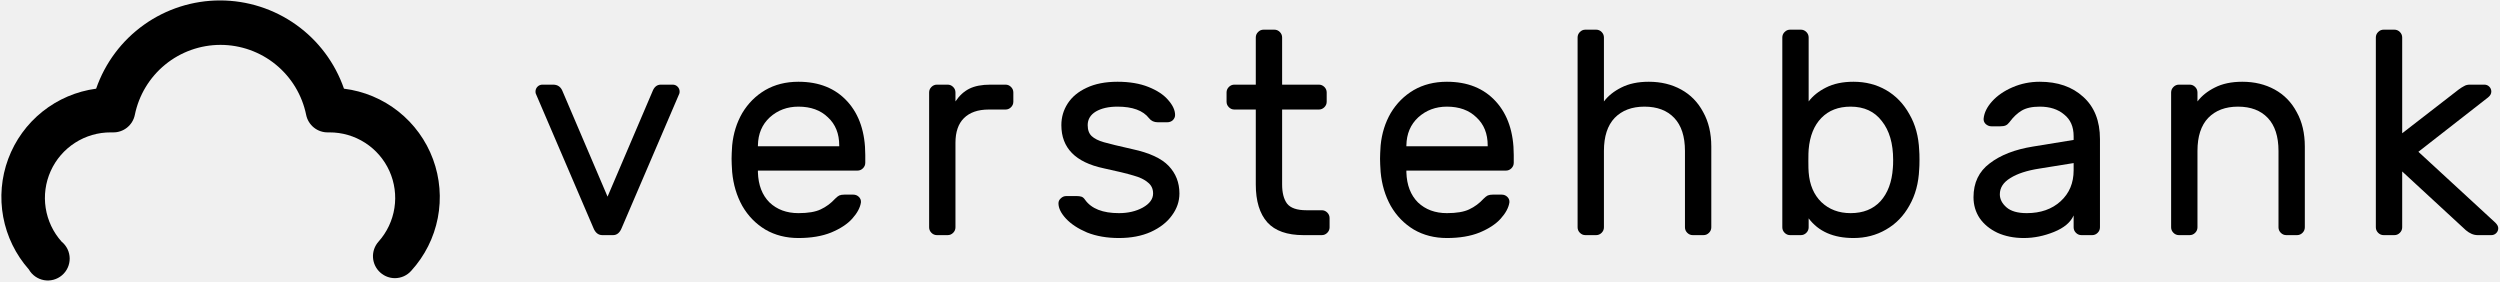
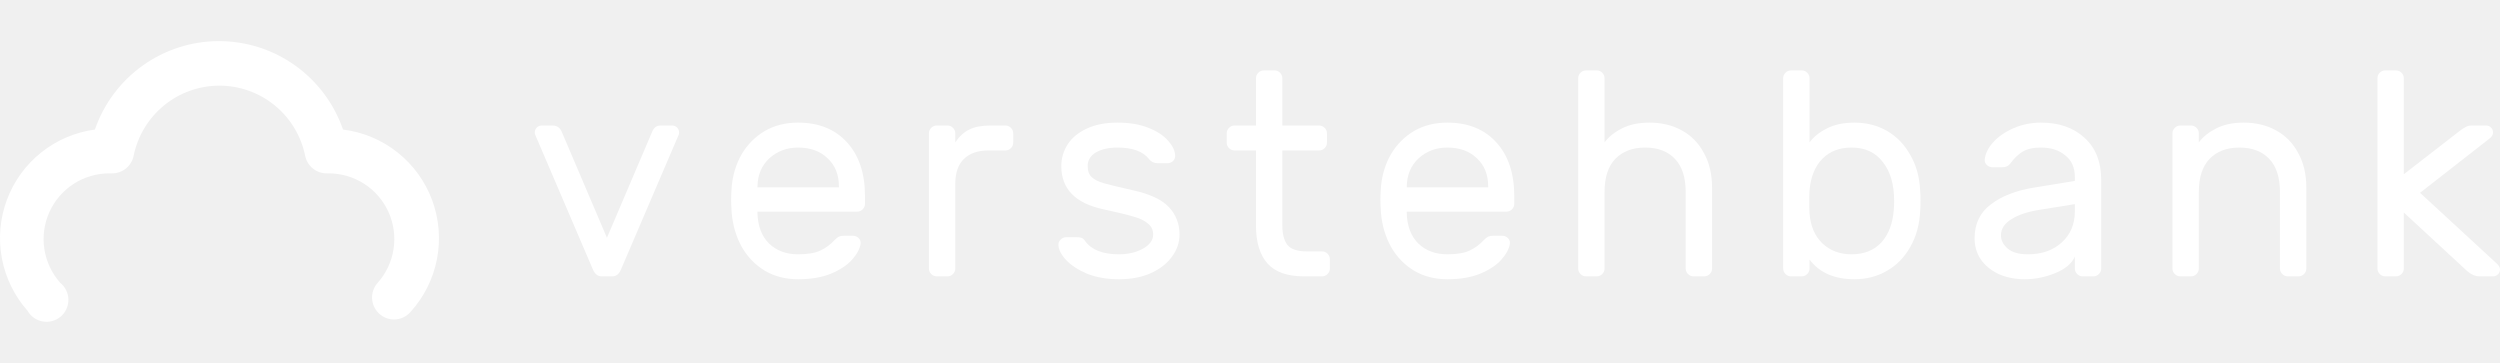
- <svg xmlns="http://www.w3.org/2000/svg" width="1244" height="140" viewBox="0 0 1244 140" fill="none">
-   <path d="M171.161 44.125C166.724 31.304 158.4 20.185 147.349 12.315C136.297 4.445 123.067 0.216 109.5 0.216C95.933 0.216 82.703 4.445 71.651 12.315C60.6 20.185 52.276 31.304 47.839 44.125C38.068 45.433 28.837 49.374 21.133 55.524C13.429 61.674 7.542 69.803 4.101 79.041C0.661 88.279 -0.203 98.278 1.601 107.97C3.405 117.661 7.81 126.68 14.344 134.061C15.133 135.451 16.219 136.65 17.525 137.573C18.831 138.496 20.323 139.119 21.898 139.399C23.472 139.679 25.088 139.608 26.632 139.192C28.175 138.776 29.608 138.025 30.828 136.992C32.048 135.959 33.026 134.669 33.691 133.215C34.356 131.762 34.692 130.179 34.676 128.58C34.659 126.982 34.291 125.406 33.596 123.966C32.901 122.527 31.898 121.258 30.656 120.25C26.449 115.546 23.696 109.723 22.732 103.486C21.767 97.249 22.632 90.866 25.222 85.111C27.812 79.356 32.015 74.476 37.323 71.061C42.63 67.647 48.814 65.845 55.125 65.875H56.213C58.757 65.926 61.238 65.084 63.225 63.494C65.213 61.904 66.579 59.668 67.088 57.175C69.085 47.341 74.419 38.5 82.189 32.15C89.958 25.8 99.683 22.331 109.718 22.331C119.752 22.331 129.478 25.8 137.247 32.15C145.016 38.5 150.351 47.341 152.348 57.175C152.856 59.668 154.223 61.904 156.21 63.494C158.197 65.084 160.679 65.926 163.223 65.875H163.875C170.186 65.845 176.37 67.647 181.678 71.061C186.985 74.476 191.189 79.356 193.778 85.111C196.368 90.866 197.233 97.249 196.269 103.486C195.304 109.723 192.551 115.546 188.344 120.25C187.386 121.324 186.651 122.578 186.181 123.938C185.711 125.299 185.516 126.739 185.607 128.175C185.698 129.612 186.074 131.016 186.711 132.306C187.349 133.597 188.237 134.748 189.323 135.692C191.305 137.441 193.857 138.407 196.5 138.411C198.044 138.409 199.57 138.078 200.977 137.441C202.383 136.803 203.637 135.874 204.656 134.714C211.372 127.345 215.932 118.272 217.839 108.487C219.746 98.701 218.926 88.58 215.469 79.229C212.011 69.878 206.05 61.658 198.235 55.467C190.421 49.276 181.055 45.352 171.161 44.125Z" fill="black" />
-   <path d="M305.056 117C306.976 117 308.416 115.8 309.376 113.4L338.032 46.584C338.128 46.296 338.176 45.96 338.176 45.576C338.176 44.616 337.84 43.8 337.168 43.128C336.496 42.456 335.68 42.12 334.72 42.12H328.816C326.896 42.12 325.504 43.272 324.64 45.576L302.32 97.848L280 45.576C279.136 43.272 277.552 42.12 275.248 42.12H269.92C268.96 42.12 268.144 42.456 267.472 43.128C266.8 43.8 266.464 44.616 266.464 45.576C266.464 45.96 266.512 46.296 266.608 46.584L295.264 113.4C296.224 115.8 297.712 117 299.728 117H305.056Z" fill="black" />
-   <path d="M397.298 40.68C407.57 40.68 415.682 43.944 421.634 50.472C427.586 57 430.562 65.88 430.562 77.112V81C430.562 82.056 430.178 82.968 429.41 83.736C428.642 84.504 427.73 84.888 426.674 84.888H377.138V85.752C377.33 92.088 379.25 97.08 382.898 100.728C386.642 104.28 391.442 106.056 397.298 106.056C402.098 106.056 405.794 105.432 408.386 104.184C411.074 102.936 413.474 101.16 415.586 98.856C416.354 98.088 417.026 97.56 417.602 97.272C418.274 96.984 419.138 96.84 420.194 96.84H424.514C425.666 96.84 426.626 97.224 427.394 97.992C428.162 98.76 428.498 99.672 428.402 100.728C428.018 103.32 426.578 106.008 424.082 108.792C421.682 111.48 418.178 113.784 413.57 115.704C409.058 117.528 403.634 118.44 397.298 118.44C391.154 118.44 385.682 117.048 380.882 114.264C376.082 111.384 372.242 107.448 369.362 102.456C366.578 97.464 364.898 91.848 364.322 85.608C364.13 82.728 364.034 80.52 364.034 78.984C364.034 77.448 364.13 75.24 364.322 72.36C364.898 66.408 366.578 61.032 369.362 56.232C372.242 51.432 376.034 47.64 380.738 44.856C385.538 42.072 391.058 40.68 397.298 40.68ZM417.602 72.792V72.36C417.602 66.504 415.73 61.848 411.986 58.392C408.338 54.84 403.442 53.064 397.298 53.064C391.73 53.064 386.978 54.84 383.042 58.392C379.202 61.944 377.234 66.6 377.138 72.36V72.792H417.602Z" fill="black" />
-   <path d="M500.35 42.12C501.406 42.12 502.318 42.504 503.086 43.272C503.854 44.04 504.238 44.952 504.238 46.008V50.616C504.238 51.672 503.854 52.584 503.086 53.352C502.318 54.12 501.406 54.504 500.35 54.504H491.998C486.622 54.504 482.494 55.944 479.614 58.824C476.83 61.608 475.438 65.688 475.438 71.064V113.112C475.438 114.168 475.054 115.08 474.286 115.848C473.518 116.616 472.606 117 471.55 117H466.222C465.166 117 464.254 116.616 463.486 115.848C462.718 115.08 462.334 114.168 462.334 113.112V46.008C462.334 44.952 462.718 44.04 463.486 43.272C464.254 42.504 465.166 42.12 466.222 42.12H471.55C472.606 42.12 473.518 42.504 474.286 43.272C475.054 44.04 475.438 44.952 475.438 46.008V50.472C477.358 47.592 479.662 45.48 482.35 44.136C485.038 42.792 488.542 42.12 492.862 42.12H500.35Z" fill="black" />
-   <path d="M549.156 83.736C535.14 80.76 528.132 73.608 528.132 62.28C528.132 58.344 529.188 54.744 531.3 51.48C533.412 48.216 536.532 45.624 540.66 43.704C544.884 41.688 550.02 40.68 556.068 40.68C562.02 40.68 567.156 41.544 571.476 43.272C575.796 45 579.06 47.16 581.268 49.752C583.572 52.344 584.724 54.84 584.724 57.24C584.724 58.2 584.34 59.064 583.572 59.832C582.804 60.504 581.892 60.84 580.836 60.84H576.084C574.26 60.84 572.82 60.168 571.764 58.824C568.788 54.984 563.556 53.064 556.068 53.064C551.652 53.064 548.052 53.88 545.268 55.512C542.58 57.144 541.236 59.4 541.236 62.28C541.236 64.68 541.908 66.504 543.252 67.752C544.596 69 546.612 70.008 549.3 70.776C551.988 71.544 556.74 72.696 563.556 74.232C572.004 76.056 578.004 78.84 581.556 82.584C585.108 86.328 586.884 90.888 586.884 96.264C586.884 100.2 585.636 103.848 583.14 107.208C580.74 110.568 577.236 113.304 572.628 115.416C568.116 117.432 562.836 118.44 556.788 118.44C550.836 118.44 545.556 117.528 540.948 115.704C536.436 113.784 532.932 111.48 530.436 108.792C527.94 106.104 526.692 103.56 526.692 101.16C526.692 100.2 527.076 99.384 527.844 98.712C528.612 97.944 529.524 97.56 530.58 97.56H535.764C536.628 97.56 537.396 97.656 538.068 97.848C538.74 98.04 539.364 98.568 539.94 99.432C543.108 103.848 548.724 106.056 556.788 106.056C561.3 106.056 565.236 105.144 568.596 103.32C572.052 101.4 573.78 99.048 573.78 96.264C573.78 93.96 572.916 92.136 571.188 90.792C569.556 89.352 567.156 88.2 563.988 87.336C560.82 86.376 555.876 85.176 549.156 83.736Z" fill="black" />
-   <path d="M637.984 91.8C637.984 95.928 638.8 99.096 640.432 101.304C642.16 103.512 645.376 104.616 650.08 104.616H657.712C658.768 104.616 659.68 105 660.448 105.768C661.216 106.536 661.6 107.448 661.6 108.504V113.112C661.6 114.168 661.216 115.08 660.448 115.848C659.68 116.616 658.768 117 657.712 117H648.64C640.48 117 634.48 114.888 630.64 110.664C626.8 106.344 624.88 100.056 624.88 91.8V54.504H614.224C613.168 54.504 612.256 54.12 611.488 53.352C610.72 52.584 610.336 51.672 610.336 50.616V46.008C610.336 44.952 610.72 44.04 611.488 43.272C612.256 42.504 613.168 42.12 614.224 42.12H624.88V18.648C624.88 17.592 625.264 16.68 626.032 15.912C626.8 15.144 627.712 14.76 628.768 14.76H634.096C635.152 14.76 636.064 15.144 636.832 15.912C637.6 16.68 637.984 17.592 637.984 18.648V42.12H656.272C657.328 42.12 658.24 42.504 659.008 43.272C659.776 44.04 660.16 44.952 660.16 46.008V50.616C660.16 51.672 659.776 52.584 659.008 53.352C658.24 54.12 657.328 54.504 656.272 54.504H637.984V91.8Z" fill="black" />
-   <path d="M719.976 40.68C730.248 40.68 738.36 43.944 744.312 50.472C750.264 57 753.24 65.88 753.24 77.112V81C753.24 82.056 752.856 82.968 752.088 83.736C751.32 84.504 750.408 84.888 749.352 84.888H699.816V85.752C700.008 92.088 701.928 97.08 705.576 100.728C709.32 104.28 714.12 106.056 719.976 106.056C724.776 106.056 728.472 105.432 731.064 104.184C733.752 102.936 736.152 101.16 738.264 98.856C739.032 98.088 739.704 97.56 740.28 97.272C740.952 96.984 741.816 96.84 742.872 96.84H747.192C748.344 96.84 749.304 97.224 750.072 97.992C750.84 98.76 751.176 99.672 751.08 100.728C750.696 103.32 749.256 106.008 746.76 108.792C744.36 111.48 740.856 113.784 736.248 115.704C731.736 117.528 726.312 118.44 719.976 118.44C713.832 118.44 708.36 117.048 703.56 114.264C698.76 111.384 694.92 107.448 692.04 102.456C689.256 97.464 687.576 91.848 687 85.608C686.808 82.728 686.712 80.52 686.712 78.984C686.712 77.448 686.808 75.24 687 72.36C687.576 66.408 689.256 61.032 692.04 56.232C694.92 51.432 698.712 47.64 703.416 44.856C708.216 42.072 713.736 40.68 719.976 40.68ZM740.28 72.792V72.36C740.28 66.504 738.408 61.848 734.664 58.392C731.016 54.84 726.12 53.064 719.976 53.064C714.408 53.064 709.656 54.84 705.72 58.392C701.88 61.944 699.912 66.6 699.816 72.36V72.792H740.28Z" fill="black" />
-   <path d="M851.541 113.112C851.541 114.168 851.157 115.08 850.389 115.848C849.621 116.616 848.709 117 847.653 117H842.325C841.269 117 840.356 116.616 839.588 115.848C838.82 115.08 838.437 114.168 838.437 113.112V75.096C838.437 67.896 836.66 62.424 833.108 58.68C829.556 54.936 824.613 53.064 818.277 53.064C812.037 53.064 807.092 54.936 803.444 58.68C799.892 62.424 798.116 67.896 798.116 75.096V113.112C798.116 114.168 797.733 115.08 796.965 115.848C796.197 116.616 795.284 117 794.228 117H788.9C787.844 117 786.933 116.616 786.165 115.848C785.397 115.08 785.012 114.168 785.012 113.112V18.648C785.012 17.592 785.397 16.68 786.165 15.912C786.933 15.144 787.844 14.76 788.9 14.76H794.228C795.284 14.76 796.197 15.144 796.965 15.912C797.733 16.68 798.116 17.592 798.116 18.648V50.472C800.228 47.688 803.109 45.384 806.757 43.56C810.501 41.64 815.061 40.68 820.437 40.68C826.484 40.68 831.86 41.976 836.564 44.568C841.268 47.16 844.917 50.904 847.509 55.8C850.197 60.6 851.541 66.312 851.541 72.936V113.112Z" fill="black" />
-   <path d="M954.993 74.808C955.089 75.768 955.137 77.304 955.137 79.416C955.137 81.624 955.089 83.208 954.993 84.168C954.705 91.08 953.073 97.128 950.097 102.312C947.217 107.496 943.329 111.48 938.433 114.264C933.633 117.048 928.257 118.44 922.305 118.44C912.321 118.44 904.881 115.176 899.985 108.648V113.112C899.985 114.168 899.601 115.08 898.833 115.848C898.065 116.616 897.153 117 896.097 117H890.769C889.713 117 888.801 116.616 888.033 115.848C887.265 115.08 886.881 114.168 886.881 113.112V18.648C886.881 17.592 887.265 16.68 888.033 15.912C888.801 15.144 889.713 14.76 890.769 14.76H896.097C897.153 14.76 898.065 15.144 898.833 15.912C899.601 16.68 899.985 17.592 899.985 18.648V50.472C902.097 47.688 904.977 45.384 908.625 43.56C912.369 41.64 916.929 40.68 922.305 40.68C928.353 40.68 933.777 42.072 938.577 44.856C943.377 47.64 947.217 51.624 950.097 56.808C953.073 61.896 954.705 67.896 954.993 74.808ZM920.865 106.056C927.105 106.056 932.049 104.088 935.697 100.152C939.345 96.12 941.409 90.6 941.889 83.592C941.985 82.632 942.033 81.288 942.033 79.56C942.033 71.4 940.161 64.968 936.417 60.264C932.769 55.464 927.585 53.064 920.865 53.064C914.817 53.064 909.969 54.936 906.321 58.68C902.673 62.424 900.561 67.656 899.985 74.376C899.889 75.336 899.841 77.208 899.841 79.992C899.841 82.872 899.889 84.792 899.985 85.752C900.465 91.992 902.577 96.936 906.321 100.584C910.161 104.232 915.009 106.056 920.865 106.056Z" fill="black" />
-   <path d="M1031.84 69.624V67.752C1031.84 63.048 1030.26 59.448 1027.09 56.952C1024.02 54.36 1019.98 53.064 1014.99 53.064C1011.15 53.064 1008.13 53.736 1005.92 55.08C1003.81 56.328 1001.79 58.248 999.872 60.84C999.296 61.608 998.672 62.136 998 62.424C997.328 62.712 996.416 62.856 995.264 62.856H990.944C989.888 62.856 988.928 62.472 988.064 61.704C987.296 60.936 986.96 60.024 987.056 58.968C987.344 56.088 988.736 53.256 991.232 50.472C993.824 47.592 997.232 45.24 1001.46 43.416C1005.68 41.592 1010.19 40.68 1014.99 40.68C1023.92 40.68 1031.12 43.176 1036.59 48.168C1042.16 53.16 1044.94 60.168 1044.94 69.192V113.112C1044.94 114.168 1044.56 115.08 1043.79 115.848C1043.02 116.616 1042.11 117 1041.06 117H1035.73C1034.67 117 1033.76 116.616 1032.99 115.848C1032.22 115.08 1031.84 114.168 1031.84 113.112V107.208C1030.3 110.664 1027.04 113.4 1022.05 115.416C1017.06 117.432 1012.06 118.44 1007.07 118.44C1002.18 118.44 997.808 117.576 993.968 115.848C990.128 114.024 987.152 111.576 985.04 108.504C983.024 105.432 982.016 101.976 982.016 98.136C982.016 90.936 984.704 85.32 990.08 81.288C995.456 77.16 1002.61 74.376 1011.54 72.936L1031.84 69.624ZM1031.84 81.144L1014.85 83.88C1008.61 84.84 1003.76 86.424 1000.3 88.632C996.848 90.744 995.12 93.432 995.12 96.696C995.12 99.096 996.224 101.256 998.432 103.176C1000.64 105.096 1004 106.056 1008.51 106.056C1015.42 106.056 1021.04 104.088 1025.36 100.152C1029.68 96.216 1031.84 91.08 1031.84 84.744V81.144Z" fill="black" />
-   <path d="M1146.88 113.112C1146.88 114.168 1146.5 115.08 1145.73 115.848C1144.96 116.616 1144.05 117 1142.99 117H1137.67C1136.61 117 1135.7 116.616 1134.93 115.848C1134.16 115.08 1133.78 114.168 1133.78 113.112V75.096C1133.78 67.896 1132 62.424 1128.45 58.68C1124.9 54.936 1119.95 53.064 1113.62 53.064C1107.38 53.064 1102.43 54.936 1098.79 58.68C1095.23 62.424 1093.46 67.896 1093.46 75.096V113.112C1093.46 114.168 1093.07 115.08 1092.31 115.848C1091.54 116.616 1090.63 117 1089.57 117H1084.24C1083.19 117 1082.27 116.616 1081.51 115.848C1080.74 115.08 1080.35 114.168 1080.35 113.112V46.008C1080.35 44.952 1080.74 44.04 1081.51 43.272C1082.27 42.504 1083.19 42.12 1084.24 42.12H1089.57C1090.63 42.12 1091.54 42.504 1092.31 43.272C1093.07 44.04 1093.46 44.952 1093.46 46.008V50.472C1095.57 47.688 1098.45 45.384 1102.1 43.56C1105.84 41.64 1110.4 40.68 1115.78 40.68C1121.83 40.68 1127.2 41.976 1131.91 44.568C1136.61 47.16 1140.26 50.904 1142.85 55.8C1145.54 60.6 1146.88 66.312 1146.88 72.936V113.112Z" fill="black" />
-   <path d="M1195.33 113.112C1195.33 114.168 1194.94 115.08 1194.17 115.848C1193.41 116.616 1192.49 117 1191.44 117H1186.11C1185.05 117 1184.14 116.616 1183.37 115.848C1182.61 115.08 1182.22 114.168 1182.22 113.112V18.648C1182.22 17.592 1182.61 16.68 1183.37 15.912C1184.14 15.144 1185.05 14.76 1186.11 14.76H1191.44C1192.49 14.76 1193.41 15.144 1194.17 15.912C1194.94 16.68 1195.33 17.592 1195.33 18.648V66.312L1223.41 44.568C1224.46 43.8 1225.37 43.224 1226.14 42.84C1226.91 42.36 1227.87 42.12 1229.02 42.12H1236.22C1237.18 42.12 1238 42.456 1238.67 43.128C1239.34 43.8 1239.68 44.616 1239.68 45.576C1239.68 46.632 1239.15 47.592 1238.09 48.456L1203.39 75.528L1241.69 110.808C1242.65 111.768 1243.13 112.68 1243.13 113.544C1243.13 114.504 1242.8 115.32 1242.13 115.992C1241.45 116.664 1240.64 117 1239.68 117H1232.91C1230.89 117 1228.93 116.184 1227.01 114.552L1195.33 85.32V113.112Z" fill="black" />
+ <svg xmlns="http://www.w3.org/2000/svg" width="3527" height="512" viewBox="0 0 3527 512" fill="none">
+   <path d="M483.946 182.777C471.35 146.343 447.721 114.746 416.348 92.382C384.976 70.018 347.42 58 308.906 58C270.392 58 232.836 70.018 201.463 92.382C170.091 114.746 146.462 146.343 133.866 182.777C106.129 186.496 79.925 197.693 58.055 215.171C36.185 232.648 19.473 255.748 9.706 282.001C-0.061 308.253 -2.514 336.669 2.607 364.209C7.729 391.75 20.233 417.378 38.782 438.354C41.023 442.304 44.106 445.712 47.812 448.334C51.518 450.956 55.757 452.728 60.225 453.523C64.693 454.318 69.281 454.117 73.663 452.935C78.045 451.752 82.113 449.617 85.577 446.682C89.04 443.746 91.815 440.082 93.702 435.951C95.59 431.819 96.545 427.322 96.498 422.779C96.452 418.236 95.405 413.759 93.433 409.667C91.461 405.576 88.612 401.969 85.089 399.105C73.145 385.738 65.331 369.19 62.593 351.467C59.854 333.743 62.31 315.605 69.662 299.251C77.013 282.896 88.946 269.027 104.013 259.324C119.08 249.622 136.634 244.502 154.549 244.585H157.636C164.859 244.731 171.903 242.337 177.544 237.82C183.185 233.302 187.065 226.948 188.508 219.862C194.176 191.918 209.321 166.794 231.375 148.749C253.43 130.703 281.039 120.845 309.523 120.845C338.008 120.845 365.616 130.703 387.671 148.749C409.726 166.794 424.871 191.918 430.539 219.862C431.982 226.948 435.862 233.302 441.503 237.82C447.143 242.337 454.188 244.731 461.41 244.585H463.263C481.178 244.502 498.732 249.622 513.799 259.324C528.866 269.027 540.798 282.896 548.15 299.251C555.502 315.605 557.958 333.743 555.219 351.467C552.481 369.19 544.667 385.738 532.723 399.105C530.004 402.158 527.917 405.721 526.583 409.587C525.25 413.453 524.696 417.546 524.955 421.628C525.213 425.71 526.278 429.7 528.089 433.367C529.899 437.034 532.419 440.304 535.501 442.989C541.129 447.958 548.373 450.704 555.877 450.715C560.26 450.71 564.592 449.77 568.584 447.958C572.576 446.146 576.137 443.504 579.03 440.208C598.094 419.269 611.04 393.486 616.453 365.678C621.866 337.87 619.538 309.107 609.723 282.535C599.909 255.962 582.985 232.602 560.802 215.008C538.62 197.415 512.032 186.265 483.946 182.777Z" fill="white" />
+   <path d="M864.039 389.87C869.489 389.87 873.577 386.46 876.302 379.64L957.649 189.766C957.921 188.947 958.058 187.992 958.058 186.901C958.058 184.173 957.104 181.854 955.196 179.945C953.289 178.035 950.972 177.08 948.247 177.08H931.487C926.037 177.08 922.085 180.354 919.633 186.901L856.272 335.445L792.911 186.901C790.458 180.354 785.962 177.08 779.421 177.08H764.297C761.571 177.08 759.255 178.035 757.347 179.945C755.44 181.854 754.486 184.173 754.486 186.901C754.486 187.992 754.622 188.947 754.895 189.766L836.242 379.64C838.967 386.46 843.191 389.87 848.914 389.87H864.039Z" fill="white" />
+   <path d="M1125.89 172.988C1155.05 172.988 1178.08 182.263 1194.97 200.814C1211.87 219.365 1220.32 244.6 1220.32 276.519V287.567C1220.32 290.568 1219.23 293.16 1217.05 295.342C1214.87 297.525 1212.28 298.616 1209.28 298.616H1068.66V301.071C1069.21 319.077 1074.66 333.263 1085.01 343.629C1095.64 353.723 1109.27 358.77 1125.89 358.77C1139.52 358.77 1150.01 356.997 1157.37 353.45C1165 349.904 1171.81 344.857 1177.81 338.309C1179.99 336.127 1181.89 334.627 1183.53 333.808C1185.44 332.99 1187.89 332.581 1190.89 332.581H1203.15C1206.42 332.581 1209.14 333.672 1211.32 335.854C1213.51 338.037 1214.46 340.628 1214.19 343.629C1213.1 350.995 1209.01 358.634 1201.92 366.545C1195.11 374.184 1185.16 380.731 1172.08 386.187C1159.27 391.371 1143.88 393.962 1125.89 393.962C1108.45 393.962 1092.92 390.007 1079.29 382.095C1065.66 373.911 1054.76 362.726 1046.59 348.54C1038.68 334.354 1033.91 318.395 1032.28 300.662C1031.73 292.478 1031.46 286.203 1031.46 281.838C1031.46 277.473 1031.73 271.199 1032.28 263.015C1033.91 246.1 1038.68 230.823 1046.59 217.183C1054.76 203.542 1065.53 192.767 1078.88 184.855C1092.51 176.944 1108.18 172.988 1125.89 172.988ZM1183.53 264.242V263.015C1183.53 246.373 1178.21 233.142 1167.59 223.321C1157.23 213.227 1143.33 208.18 1125.89 208.18C1110.08 208.18 1096.59 213.227 1085.42 223.321C1074.52 233.415 1068.93 246.646 1068.66 263.015V264.242H1183.53Z" fill="white" />
+   <path d="M1418.43 177.08C1421.43 177.08 1424.02 178.171 1426.2 180.354C1428.38 182.536 1429.47 185.128 1429.47 188.129V201.224C1429.47 204.224 1428.38 206.816 1426.2 208.999C1424.02 211.181 1421.43 212.272 1418.43 212.272H1394.72C1379.46 212.272 1367.74 216.364 1359.56 224.549C1351.66 232.46 1347.71 244.054 1347.71 259.332V378.821C1347.71 381.822 1346.62 384.414 1344.44 386.596C1342.26 388.779 1339.67 389.87 1336.67 389.87H1321.55C1318.55 389.87 1315.96 388.779 1313.78 386.596C1311.6 384.414 1310.51 381.822 1310.51 378.821V188.129C1310.51 185.128 1311.6 182.536 1313.78 180.354C1315.96 178.171 1318.55 177.08 1321.55 177.08H1336.67C1339.67 177.08 1342.26 178.171 1344.44 180.354C1346.62 182.536 1347.71 185.128 1347.71 188.129V200.814C1353.16 192.63 1359.7 186.628 1367.33 182.809C1374.96 178.99 1384.91 177.08 1397.17 177.08H1418.43Z" fill="white" />
+   <path d="M1556.98 295.342C1517.19 286.885 1497.29 266.561 1497.29 234.37C1497.29 223.185 1500.29 212.954 1506.29 203.679C1512.28 194.403 1521.14 187.038 1532.86 181.581C1544.85 175.852 1559.43 172.988 1576.6 172.988C1593.49 172.988 1608.07 175.443 1620.34 180.354C1632.6 185.264 1641.87 191.403 1648.13 198.768C1654.67 206.134 1657.94 213.227 1657.94 220.047C1657.94 222.775 1656.85 225.231 1654.67 227.413C1652.49 229.323 1649.91 230.278 1646.91 230.278H1633.42C1628.24 230.278 1624.15 228.368 1621.15 224.549C1612.71 213.636 1597.85 208.18 1576.6 208.18C1564.06 208.18 1553.84 210.499 1545.94 215.137C1538.31 219.775 1534.49 226.185 1534.49 234.37C1534.49 241.19 1536.4 246.373 1540.22 249.92C1544.03 253.466 1549.75 256.331 1557.39 258.513C1565.02 260.696 1578.51 263.969 1597.85 268.334C1621.84 273.518 1638.87 281.429 1648.95 292.069C1659.03 302.708 1664.08 315.666 1664.08 330.944C1664.08 342.129 1660.53 352.495 1653.45 362.044C1646.64 371.592 1636.69 379.367 1623.61 385.369C1610.8 391.098 1595.81 393.962 1578.64 393.962C1561.75 393.962 1546.76 391.371 1533.68 386.187C1520.87 380.731 1510.92 374.184 1503.83 366.545C1496.75 358.906 1493.21 351.677 1493.21 344.857C1493.21 342.129 1494.3 339.81 1496.48 337.9C1498.66 335.718 1501.25 334.627 1504.24 334.627H1518.96C1521.41 334.627 1523.59 334.899 1525.5 335.445C1527.41 335.991 1529.18 337.491 1530.81 339.946C1539.81 352.495 1555.75 358.77 1578.64 358.77C1591.45 358.77 1602.62 356.178 1612.16 350.995C1621.97 345.539 1626.88 338.855 1626.88 330.944C1626.88 324.396 1624.42 319.213 1619.52 315.394C1614.89 311.302 1608.07 308.028 1599.08 305.573C1590.09 302.844 1576.05 299.434 1556.98 295.342Z" fill="white" />
+   <path d="M1809.14 318.258C1809.14 329.989 1811.45 338.992 1816.08 345.266C1820.99 351.541 1830.12 354.678 1843.47 354.678H1865.14C1868.14 354.678 1870.72 355.769 1872.9 357.952C1875.08 360.134 1876.18 362.726 1876.18 365.727V378.821C1876.18 381.822 1875.08 384.414 1872.9 386.596C1870.72 388.779 1868.14 389.87 1865.14 389.87H1839.38C1816.22 389.87 1799.19 383.868 1788.29 371.865C1777.39 359.588 1771.94 341.72 1771.94 318.258V212.272H1741.69C1738.69 212.272 1736.1 211.181 1733.92 208.999C1731.74 206.816 1730.65 204.224 1730.65 201.224V188.129C1730.65 185.128 1731.74 182.536 1733.92 180.354C1736.1 178.171 1738.69 177.08 1741.69 177.08H1771.94V110.379C1771.94 107.378 1773.03 104.786 1775.21 102.604C1777.39 100.421 1779.98 99.33 1782.97 99.33H1798.1C1801.1 99.33 1803.68 100.421 1805.87 102.604C1808.05 104.786 1809.14 107.378 1809.14 110.379V177.08H1861.05C1864.05 177.08 1866.64 178.171 1868.82 180.354C1871 182.536 1872.09 185.128 1872.09 188.129V201.224C1872.09 204.224 1871 206.816 1868.82 208.999C1866.64 211.181 1864.05 212.272 1861.05 212.272H1809.14V318.258Z" fill="white" />
+   <path d="M2041.89 172.988C2071.05 172.988 2094.08 182.263 2110.97 200.814C2127.87 219.365 2136.32 244.6 2136.32 276.519V287.567C2136.32 290.568 2135.23 293.16 2133.05 295.342C2130.87 297.525 2128.28 298.616 2125.28 298.616H1984.66V301.071C1985.21 319.077 1990.66 333.263 2001.01 343.629C2011.64 353.723 2025.27 358.77 2041.89 358.77C2055.52 358.77 2066.01 356.997 2073.37 353.45C2081 349.904 2087.81 344.857 2093.8 338.309C2095.99 336.127 2097.89 334.627 2099.53 333.808C2101.44 332.99 2103.89 332.581 2106.89 332.581H2119.15C2122.42 332.581 2125.14 333.672 2127.32 335.854C2129.51 338.037 2130.46 340.628 2130.19 343.629C2129.1 350.995 2125.01 358.634 2117.92 366.545C2111.11 374.184 2101.16 380.731 2088.08 386.187C2075.27 391.371 2059.88 393.962 2041.89 393.962C2024.45 393.962 2008.92 390.007 1995.29 382.095C1981.66 373.911 1970.76 362.726 1962.59 348.54C1954.68 334.354 1949.91 318.395 1948.28 300.662C1947.73 292.478 1947.46 286.203 1947.46 281.838C1947.46 277.473 1947.73 271.199 1948.28 263.015C1949.91 246.1 1954.68 230.823 1962.59 217.183C1970.76 203.542 1981.53 192.767 1994.88 184.855C2008.51 176.944 2024.18 172.988 2041.89 172.988ZM2099.53 264.242V263.015C2099.53 246.373 2094.21 233.142 2083.59 223.321C2073.23 213.227 2059.33 208.18 2041.89 208.18C2026.08 208.18 2012.59 213.227 2001.42 223.321C1990.52 233.415 1984.93 246.646 1984.66 263.015V264.242H2099.53Z" fill="white" />
+   <path d="M2415.37 378.821C2415.37 381.822 2414.28 384.414 2412.1 386.596C2409.92 388.779 2407.33 389.87 2404.33 389.87H2389.21C2386.21 389.87 2383.62 388.779 2381.44 386.596C2379.26 384.414 2378.17 381.822 2378.17 378.821V270.79C2378.17 250.329 2373.13 234.779 2363.04 224.139C2352.96 213.5 2338.93 208.18 2320.94 208.18C2303.23 208.18 2289.19 213.5 2278.83 224.139C2268.75 234.779 2263.71 250.329 2263.71 270.79V378.821C2263.71 381.822 2262.62 384.414 2260.44 386.596C2258.26 388.779 2255.67 389.87 2252.67 389.87H2237.55C2234.55 389.87 2231.96 388.779 2229.78 386.596C2227.6 384.414 2226.51 381.822 2226.51 378.821V110.379C2226.51 107.378 2227.6 104.786 2229.78 102.604C2231.96 100.421 2234.55 99.33 2237.55 99.33H2252.67C2255.67 99.33 2258.26 100.421 2260.44 102.604C2262.62 104.786 2263.71 107.378 2263.71 110.379V200.814C2269.71 192.903 2277.88 186.356 2288.24 181.172C2298.87 175.716 2311.81 172.988 2327.07 172.988C2344.24 172.988 2359.5 176.671 2372.85 184.037C2386.21 191.402 2396.56 202.042 2403.92 215.955C2411.55 229.596 2415.37 245.828 2415.37 264.651V378.821Z" fill="white" />
+   <path d="M2709.04 269.971C2709.32 272.699 2709.45 277.064 2709.45 283.066C2709.45 289.34 2709.32 293.842 2709.04 296.57C2708.23 316.212 2703.59 333.399 2695.14 348.131C2686.97 362.862 2675.93 374.184 2662.03 382.095C2648.41 390.007 2633.15 393.962 2616.25 393.962C2587.91 393.962 2566.79 384.687 2552.89 366.136V378.821C2552.89 381.822 2551.8 384.414 2549.62 386.596C2547.44 388.779 2544.85 389.87 2541.85 389.87H2526.73C2523.73 389.87 2521.14 388.779 2518.96 386.596C2516.78 384.414 2515.69 381.822 2515.69 378.821V110.379C2515.69 107.378 2516.78 104.786 2518.96 102.604C2521.14 100.421 2523.73 99.33 2526.73 99.33H2541.85C2544.85 99.33 2547.44 100.421 2549.62 102.604C2551.8 104.786 2552.89 107.378 2552.89 110.379V200.814C2558.88 192.903 2567.06 186.356 2577.42 181.172C2588.04 175.716 2600.99 172.988 2616.25 172.988C2633.42 172.988 2648.82 176.944 2662.44 184.855C2676.07 192.767 2686.97 204.088 2695.14 218.82C2703.59 233.278 2708.23 250.329 2709.04 269.971ZM2612.16 358.77C2629.88 358.77 2643.91 353.177 2654.27 341.992C2664.62 330.534 2670.48 314.848 2671.84 294.933C2672.12 292.205 2672.25 288.386 2672.25 283.475C2672.25 260.286 2666.94 242.008 2656.31 228.641C2645.95 215 2631.24 208.18 2612.16 208.18C2594.99 208.18 2581.23 213.5 2570.88 224.139C2560.52 234.779 2554.52 249.647 2552.89 268.744C2552.62 271.472 2552.48 276.791 2552.48 284.703C2552.48 292.887 2552.62 298.343 2552.89 301.071C2554.25 318.804 2560.25 332.853 2570.88 343.22C2581.78 353.587 2595.54 358.77 2612.16 358.77Z" fill="white" />
+   <path d="M2927.19 255.24V249.92C2927.19 236.552 2922.69 226.322 2913.7 219.229C2904.98 211.863 2893.53 208.18 2879.36 208.18C2868.46 208.18 2859.88 210.09 2853.61 213.909C2847.61 217.456 2841.89 222.912 2836.44 230.278C2834.81 232.46 2833.03 233.961 2831.13 234.779C2829.22 235.597 2826.63 236.007 2823.36 236.007H2811.1C2808.1 236.007 2805.37 234.915 2802.92 232.733C2800.74 230.55 2799.79 227.959 2800.06 224.958C2800.88 216.774 2804.83 208.726 2811.91 200.814C2819.27 192.63 2828.95 185.946 2840.94 180.763C2852.93 175.58 2865.74 172.988 2879.36 172.988C2904.71 172.988 2925.15 180.081 2940.68 194.267C2956.49 208.453 2964.39 228.368 2964.39 254.012V378.821C2964.39 381.822 2963.3 384.414 2961.12 386.596C2958.94 388.779 2956.35 389.87 2953.35 389.87H2938.23C2935.23 389.87 2932.64 388.779 2930.46 386.596C2928.28 384.414 2927.19 381.822 2927.19 378.821V362.044C2922.83 371.865 2913.56 379.64 2899.39 385.369C2885.22 391.098 2871.05 393.962 2856.88 393.962C2842.98 393.962 2830.58 391.507 2819.68 386.596C2808.78 381.413 2800.33 374.457 2794.34 365.727C2788.61 356.997 2785.75 347.176 2785.75 336.263C2785.75 315.803 2793.38 299.844 2808.64 288.386C2823.91 276.655 2844.21 268.744 2869.55 264.651L2927.19 255.24ZM2927.19 287.976L2878.95 295.751C2861.24 298.48 2847.48 302.981 2837.67 309.255C2827.86 315.257 2822.95 322.896 2822.95 332.171C2822.95 338.992 2826.09 345.13 2832.35 350.586C2838.62 356.042 2848.16 358.77 2860.97 358.77C2880.59 358.77 2896.53 353.177 2908.8 341.992C2921.06 330.807 2927.19 316.212 2927.19 298.207V287.976Z" fill="white" />
+   <path d="M3253.76 378.821C3253.76 381.822 3252.67 384.414 3250.49 386.596C3248.31 388.779 3245.72 389.87 3242.73 389.87H3227.6C3224.6 389.87 3222.01 388.779 3219.83 386.596C3217.65 384.414 3216.56 381.822 3216.56 378.821V270.79C3216.56 250.329 3211.52 234.779 3201.44 224.139C3191.36 213.5 3177.32 208.18 3159.34 208.18C3141.62 208.18 3127.59 213.5 3117.23 224.139C3107.15 234.779 3102.11 250.329 3102.11 270.79V378.821C3102.11 381.822 3101.02 384.414 3098.84 386.596C3096.66 388.779 3094.07 389.87 3091.07 389.87H3075.94C3072.95 389.87 3070.36 388.779 3068.18 386.596C3066 384.414 3064.91 381.822 3064.91 378.821V188.129C3064.91 185.128 3066 182.536 3068.18 180.354C3070.36 178.171 3072.95 177.08 3075.94 177.08H3091.07C3094.07 177.08 3096.66 178.171 3098.84 180.354C3101.02 182.536 3102.11 185.128 3102.11 188.129V200.814C3108.1 192.903 3116.28 186.356 3126.63 181.172C3137.26 175.716 3150.21 172.988 3165.47 172.988C3182.64 172.988 3197.9 176.671 3211.25 184.037C3224.6 191.402 3234.96 202.042 3242.32 215.955C3249.95 229.596 3253.76 245.828 3253.76 264.651V378.821Z" fill="white" />
+   <path d="M3391.29 378.821C3391.29 381.822 3390.2 384.414 3388.01 386.596C3385.83 388.779 3383.25 389.87 3380.25 389.87H3365.12C3362.13 389.87 3359.54 388.779 3357.36 386.596C3355.18 384.414 3354.09 381.822 3354.09 378.821V110.379C3354.09 107.378 3355.18 104.786 3357.36 102.604C3359.54 100.421 3362.13 99.33 3365.12 99.33H3380.25C3383.25 99.33 3385.83 100.421 3388.01 102.604C3390.2 104.786 3391.29 107.378 3391.29 110.379V245.828L3471 184.037C3473.99 181.854 3476.58 180.217 3478.76 179.126C3480.94 177.762 3483.67 177.08 3486.94 177.08H3507.38C3510.1 177.08 3512.42 178.035 3514.33 179.945C3516.24 181.854 3517.19 184.173 3517.19 186.901C3517.19 189.902 3515.69 192.63 3512.69 195.085L3414.18 272.017L3522.91 372.274C3525.64 375.002 3527 377.594 3527 380.049C3527 382.777 3526.05 385.096 3524.14 387.006C3522.23 388.915 3519.91 389.87 3517.19 389.87H3497.98C3492.25 389.87 3486.67 387.551 3481.22 382.914L3391.29 299.844V378.821Z" fill="white" />
</svg>
